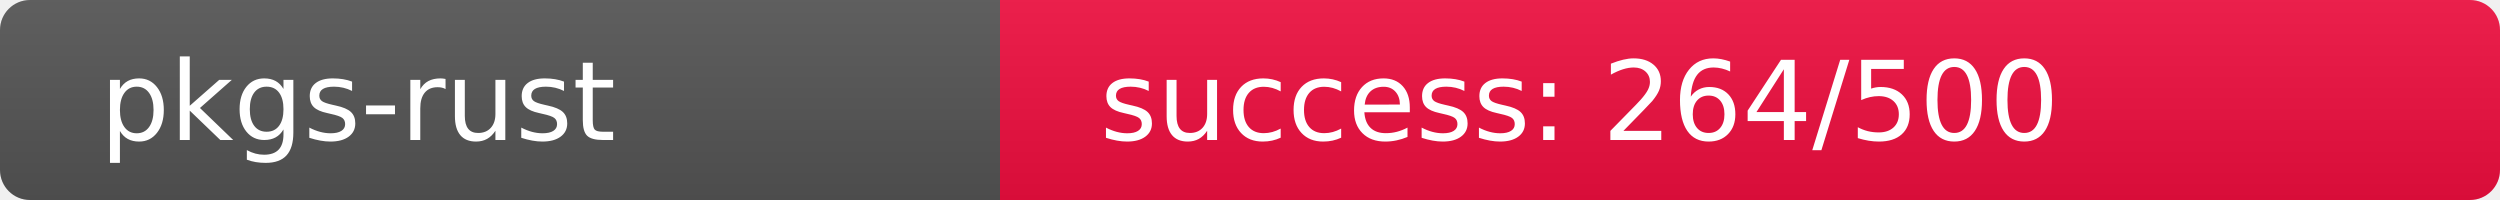
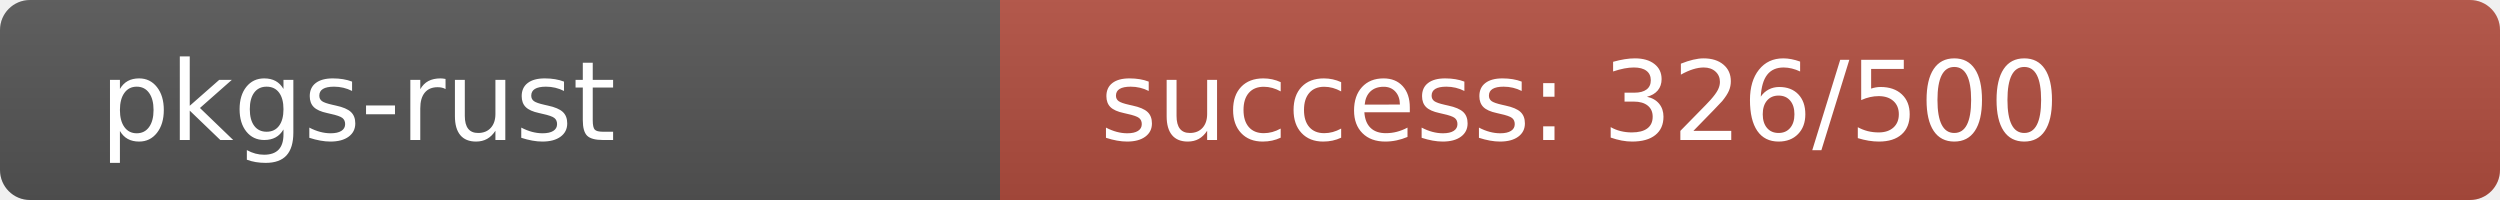
<svg xmlns="http://www.w3.org/2000/svg" width="250" height="20" role="img">
  <linearGradient id="s" x2="0" y2="100%">
    <stop offset="0" stop-color="#bbb" stop-opacity=".1" />
    <stop offset="1" stop-opacity=".1" />
  </linearGradient>
  <clipPath id="r">
    <rect width="250" height="20" rx="3" fill="#fff" />
  </clipPath>
  <g clip-path="url(#r)">
    <rect width="100" height="20" fill="#555" />
-     <rect x="100" width="150" height="20" fill="rgb(241,15,64)" />
+     <rect x="100" width="150" height="20" fill="rgb(178,78,64)" />
    <rect width="250" height="20" fill="url(#s)" />
  </g>
  <g fill="#fff" text-anchor="start" font-family="Verdana,Geneva,DejaVu Sans,sans-serif" text-rendering="geometricPrecision" font-size="110">
    <text x="100" y="140" transform="scale(.1)" fill="#fff">pkgs-rust</text>
-     <text x="1100" y="140" transform="scale(.1)" fill="#fff">success: 264/500</text>
+     <text x="1100" y="140" transform="scale(.1)" fill="#fff">success: 326/500</text>
  </g>
</svg>
